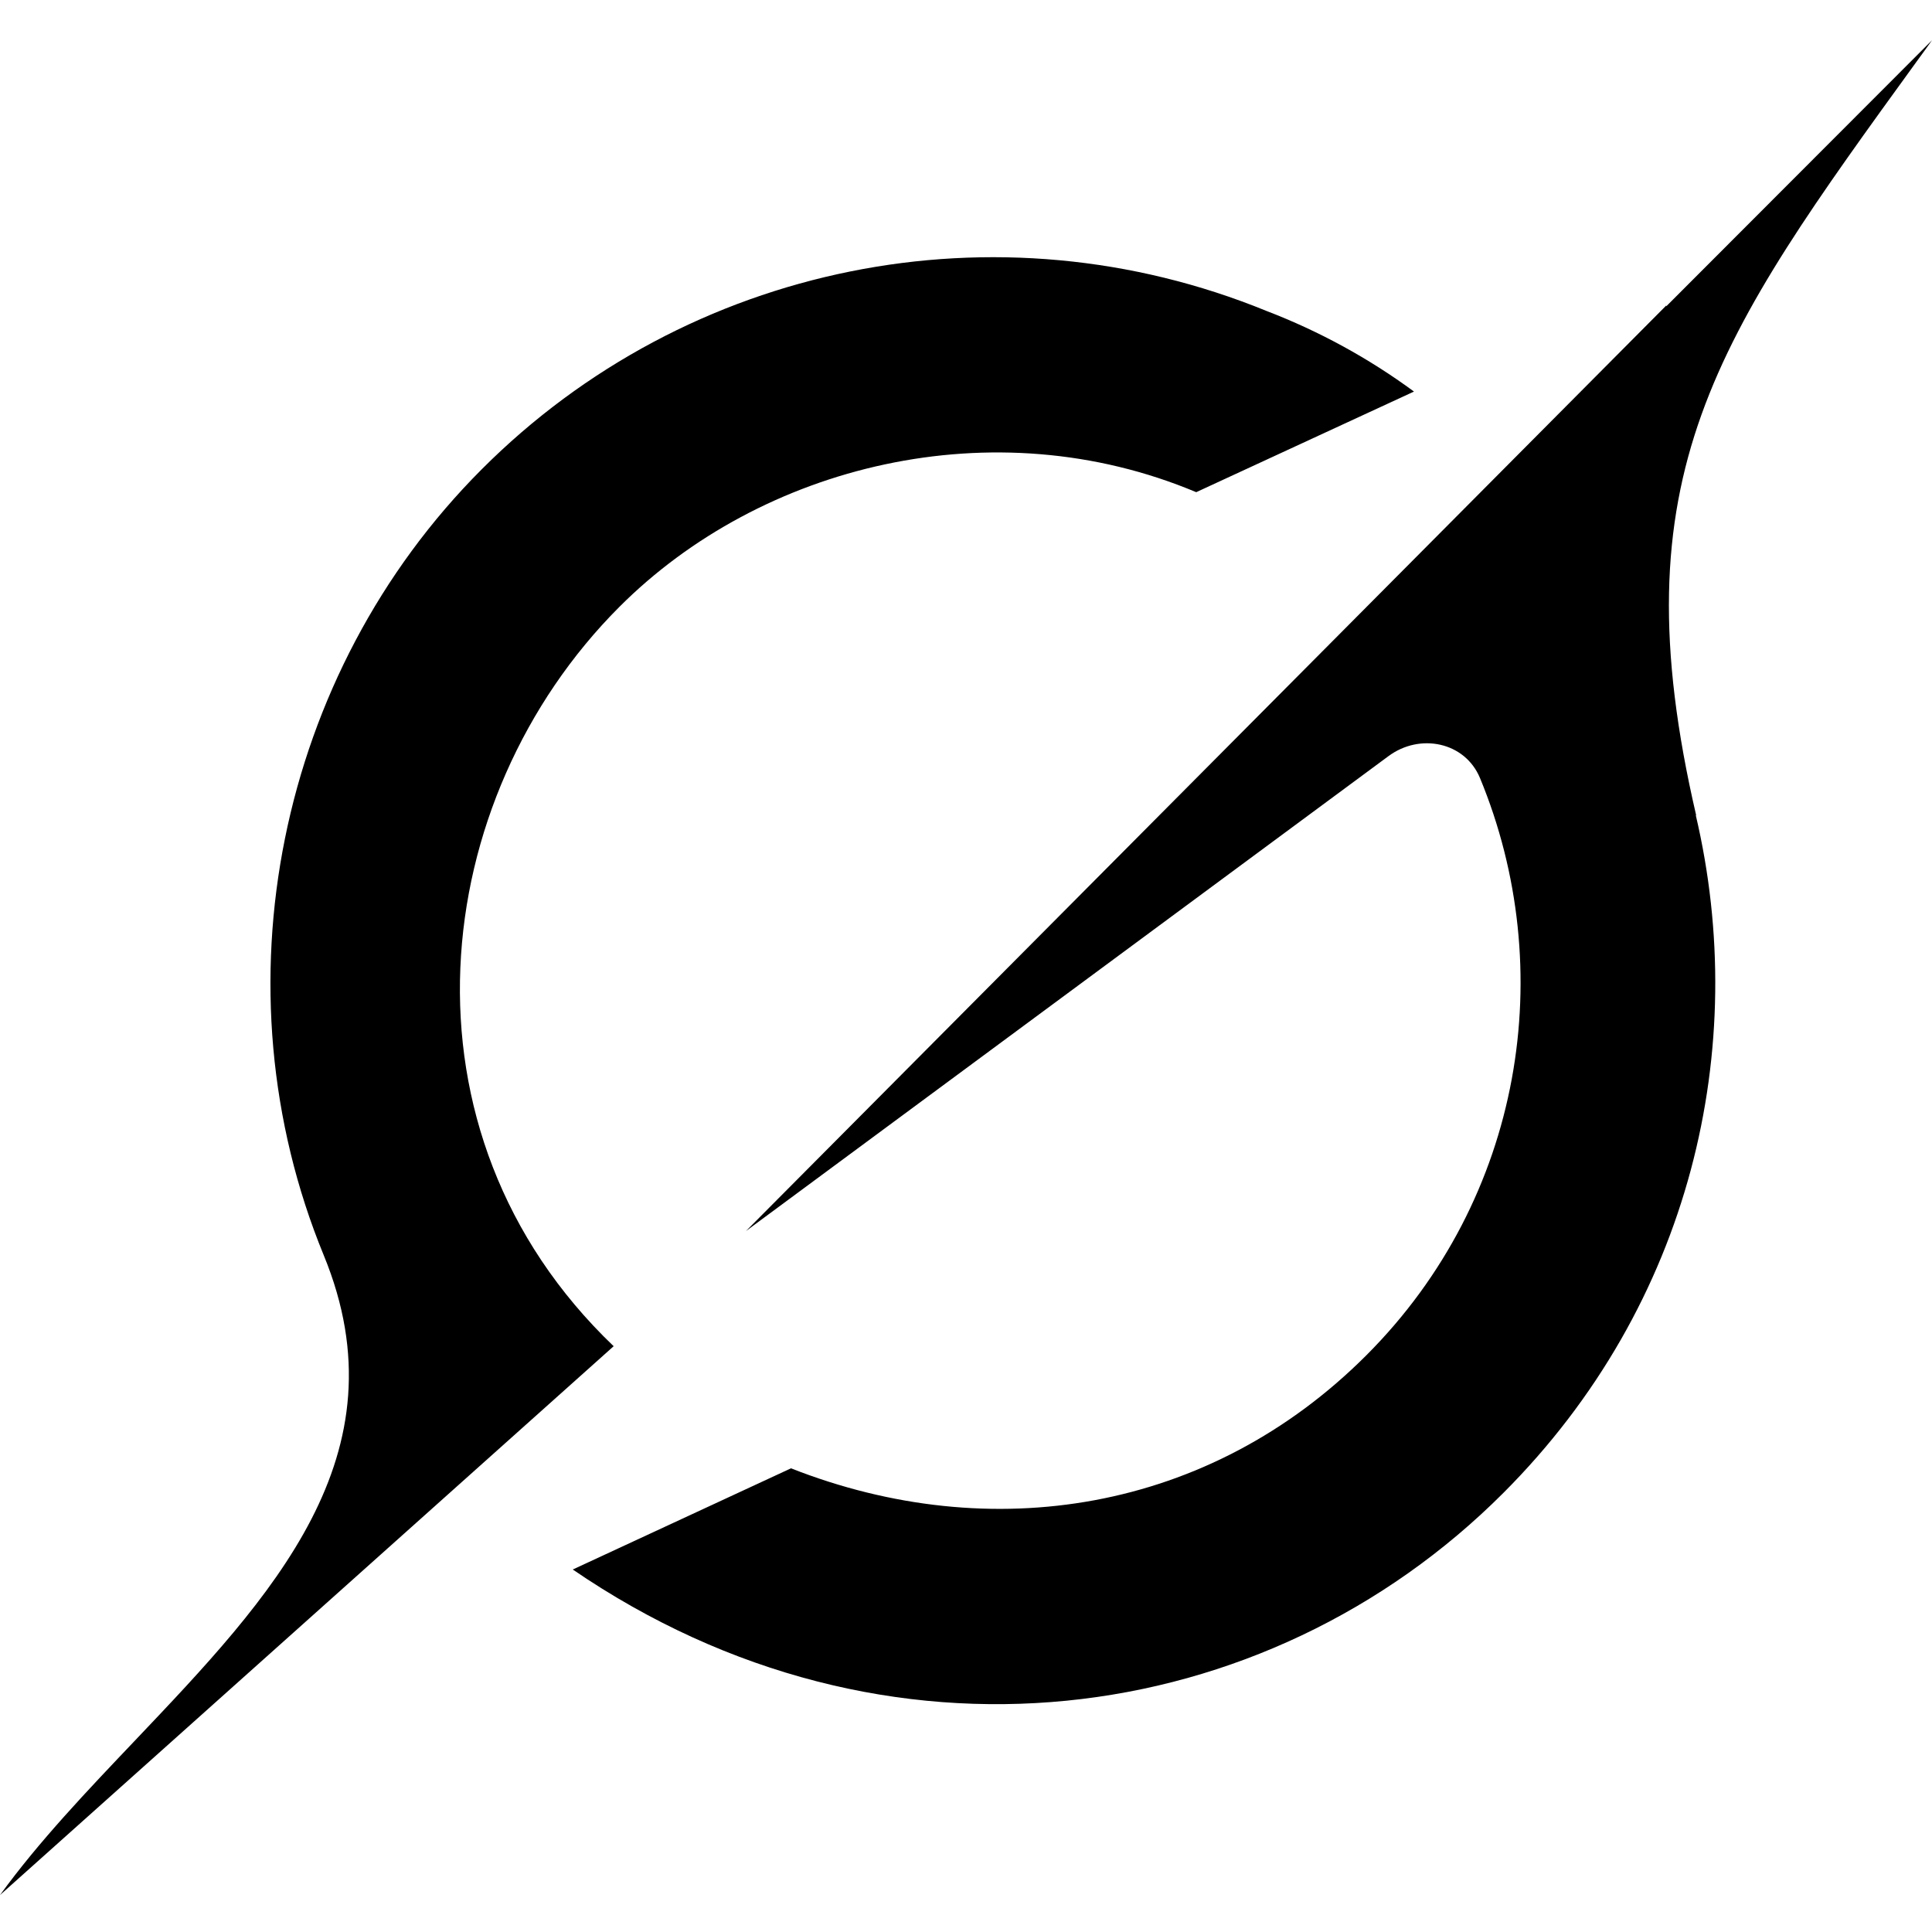
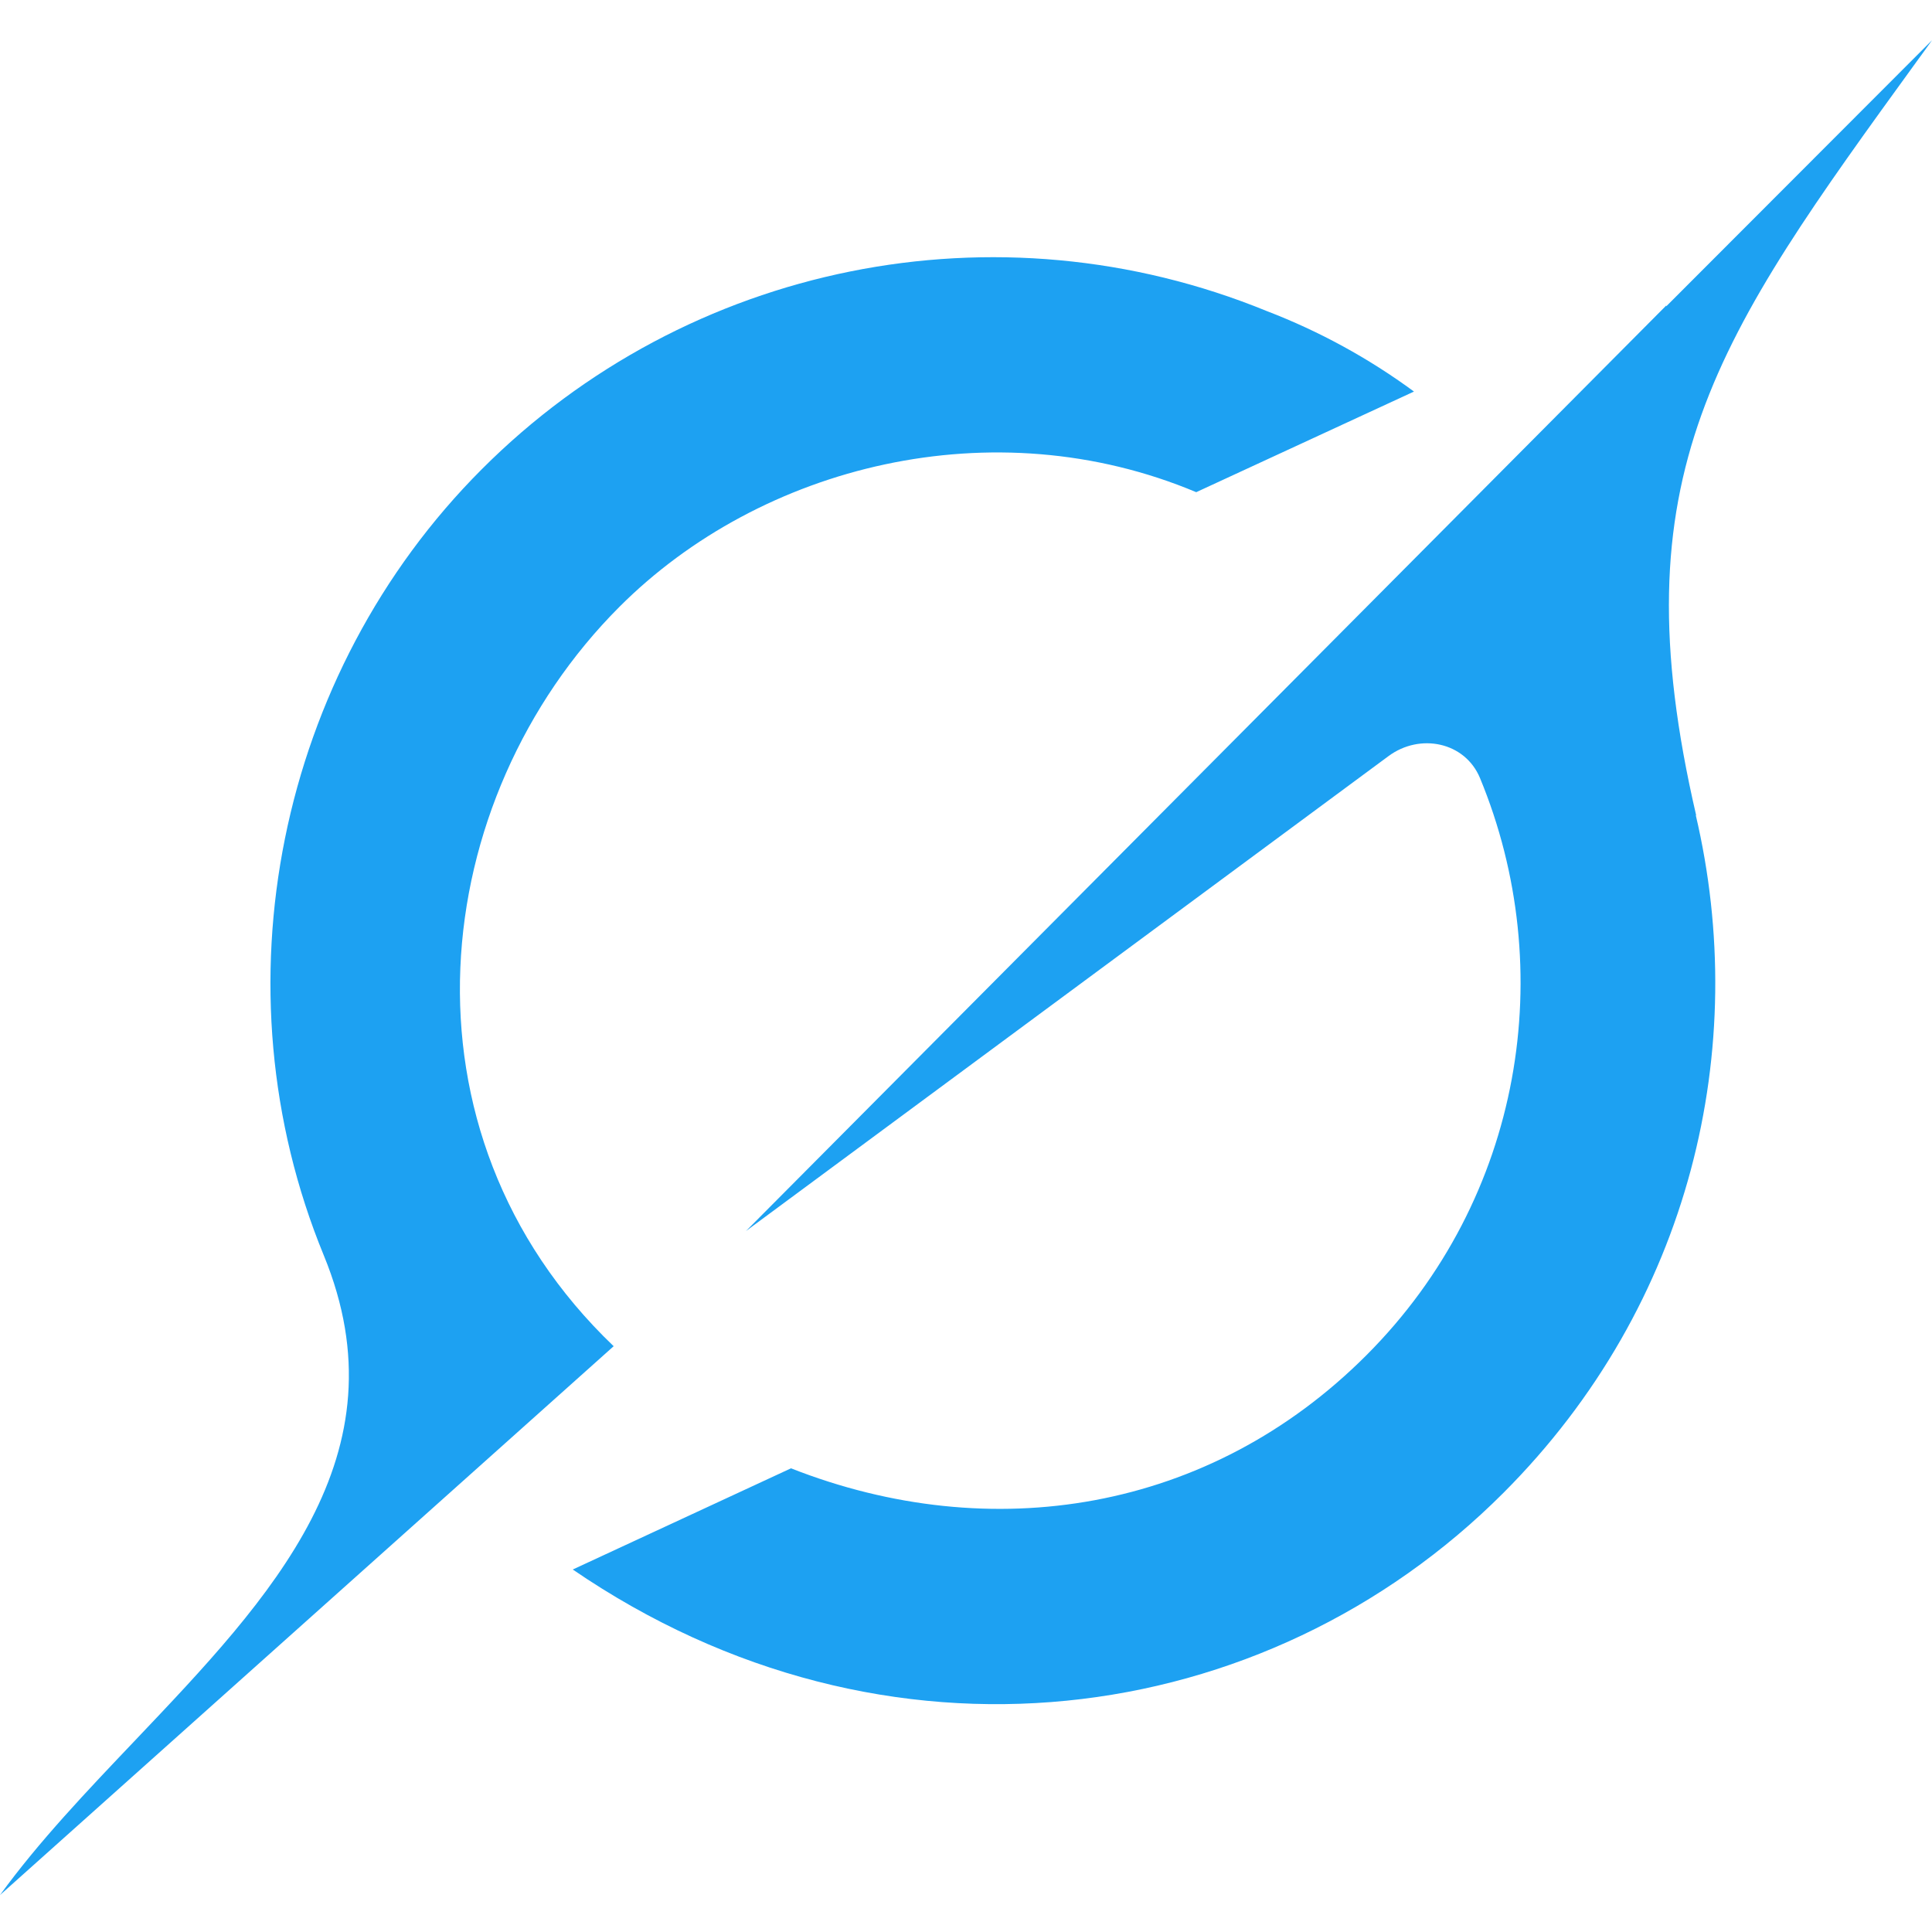
- <svg xmlns="http://www.w3.org/2000/svg" fill="currentColor" fill-rule="evenodd" height="1em" style="flex:none;line-height:1" viewBox="0 0 24 24" width="1em">
+ <svg xmlns="http://www.w3.org/2000/svg" fill="#1DA1F2" fill-rule="evenodd" height="1em" style="flex:none;line-height:1" viewBox="0 0 24 24" width="1em">
  <path d="M9.27 15.29l7.978-5.897c.391-.29.95-.177 1.137.272.98 2.369.542 5.215-1.41 7.169-1.951 1.954-4.667 2.382-7.149 1.406l-2.711 1.257c3.889 2.661 8.611 2.003 11.562-.953 2.341-2.344 3.066-5.539 2.388-8.42l.006.007c-.983-4.232.242-5.924 2.75-9.383.06-.082.12-.164.179-.248l-3.301 3.305v-.01L9.267 15.292M7.623 16.723c-2.792-2.67-2.31-6.801.071-9.184 1.761-1.763 4.647-2.483 7.166-1.425l2.705-1.25a7.808 7.808 0 00-1.829-1A8.975 8.975 0 005.984 5.83c-2.533 2.536-3.33 6.436-1.962 9.764 1.022 2.487-.653 4.246-2.34 6.022-.599.63-1.199 1.259-1.682 1.925l7.62-6.815" />
</svg>
